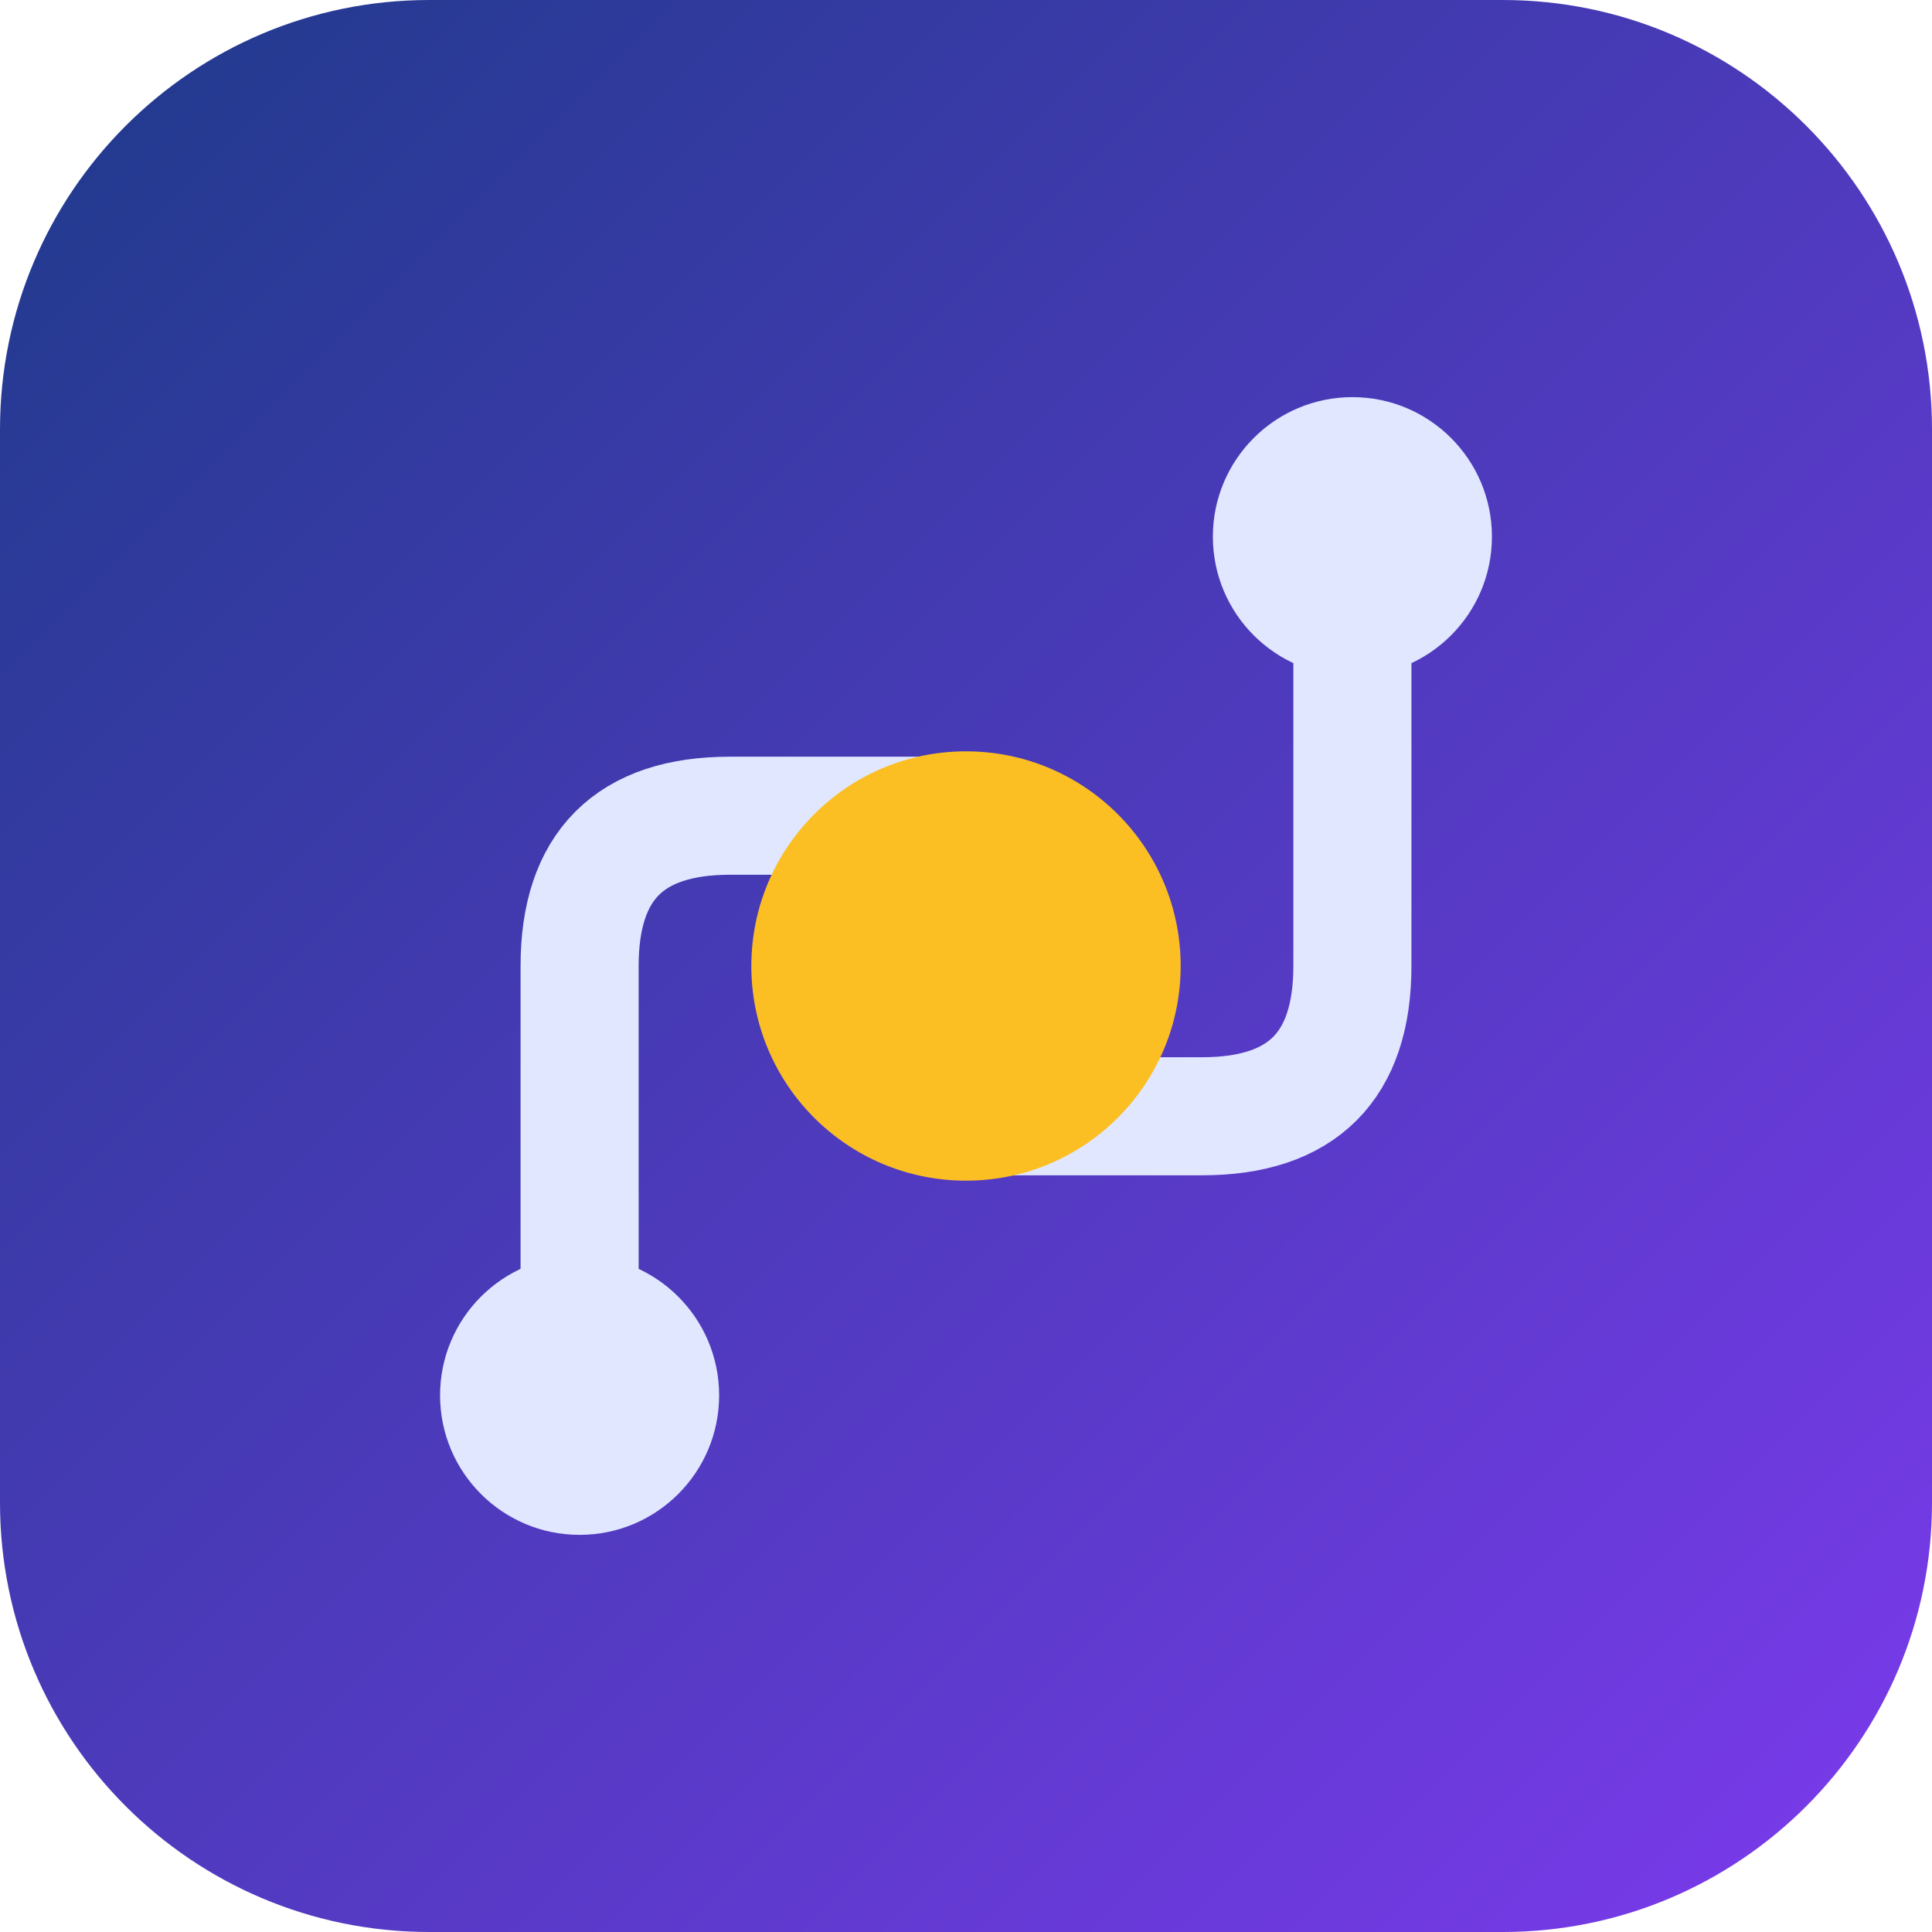
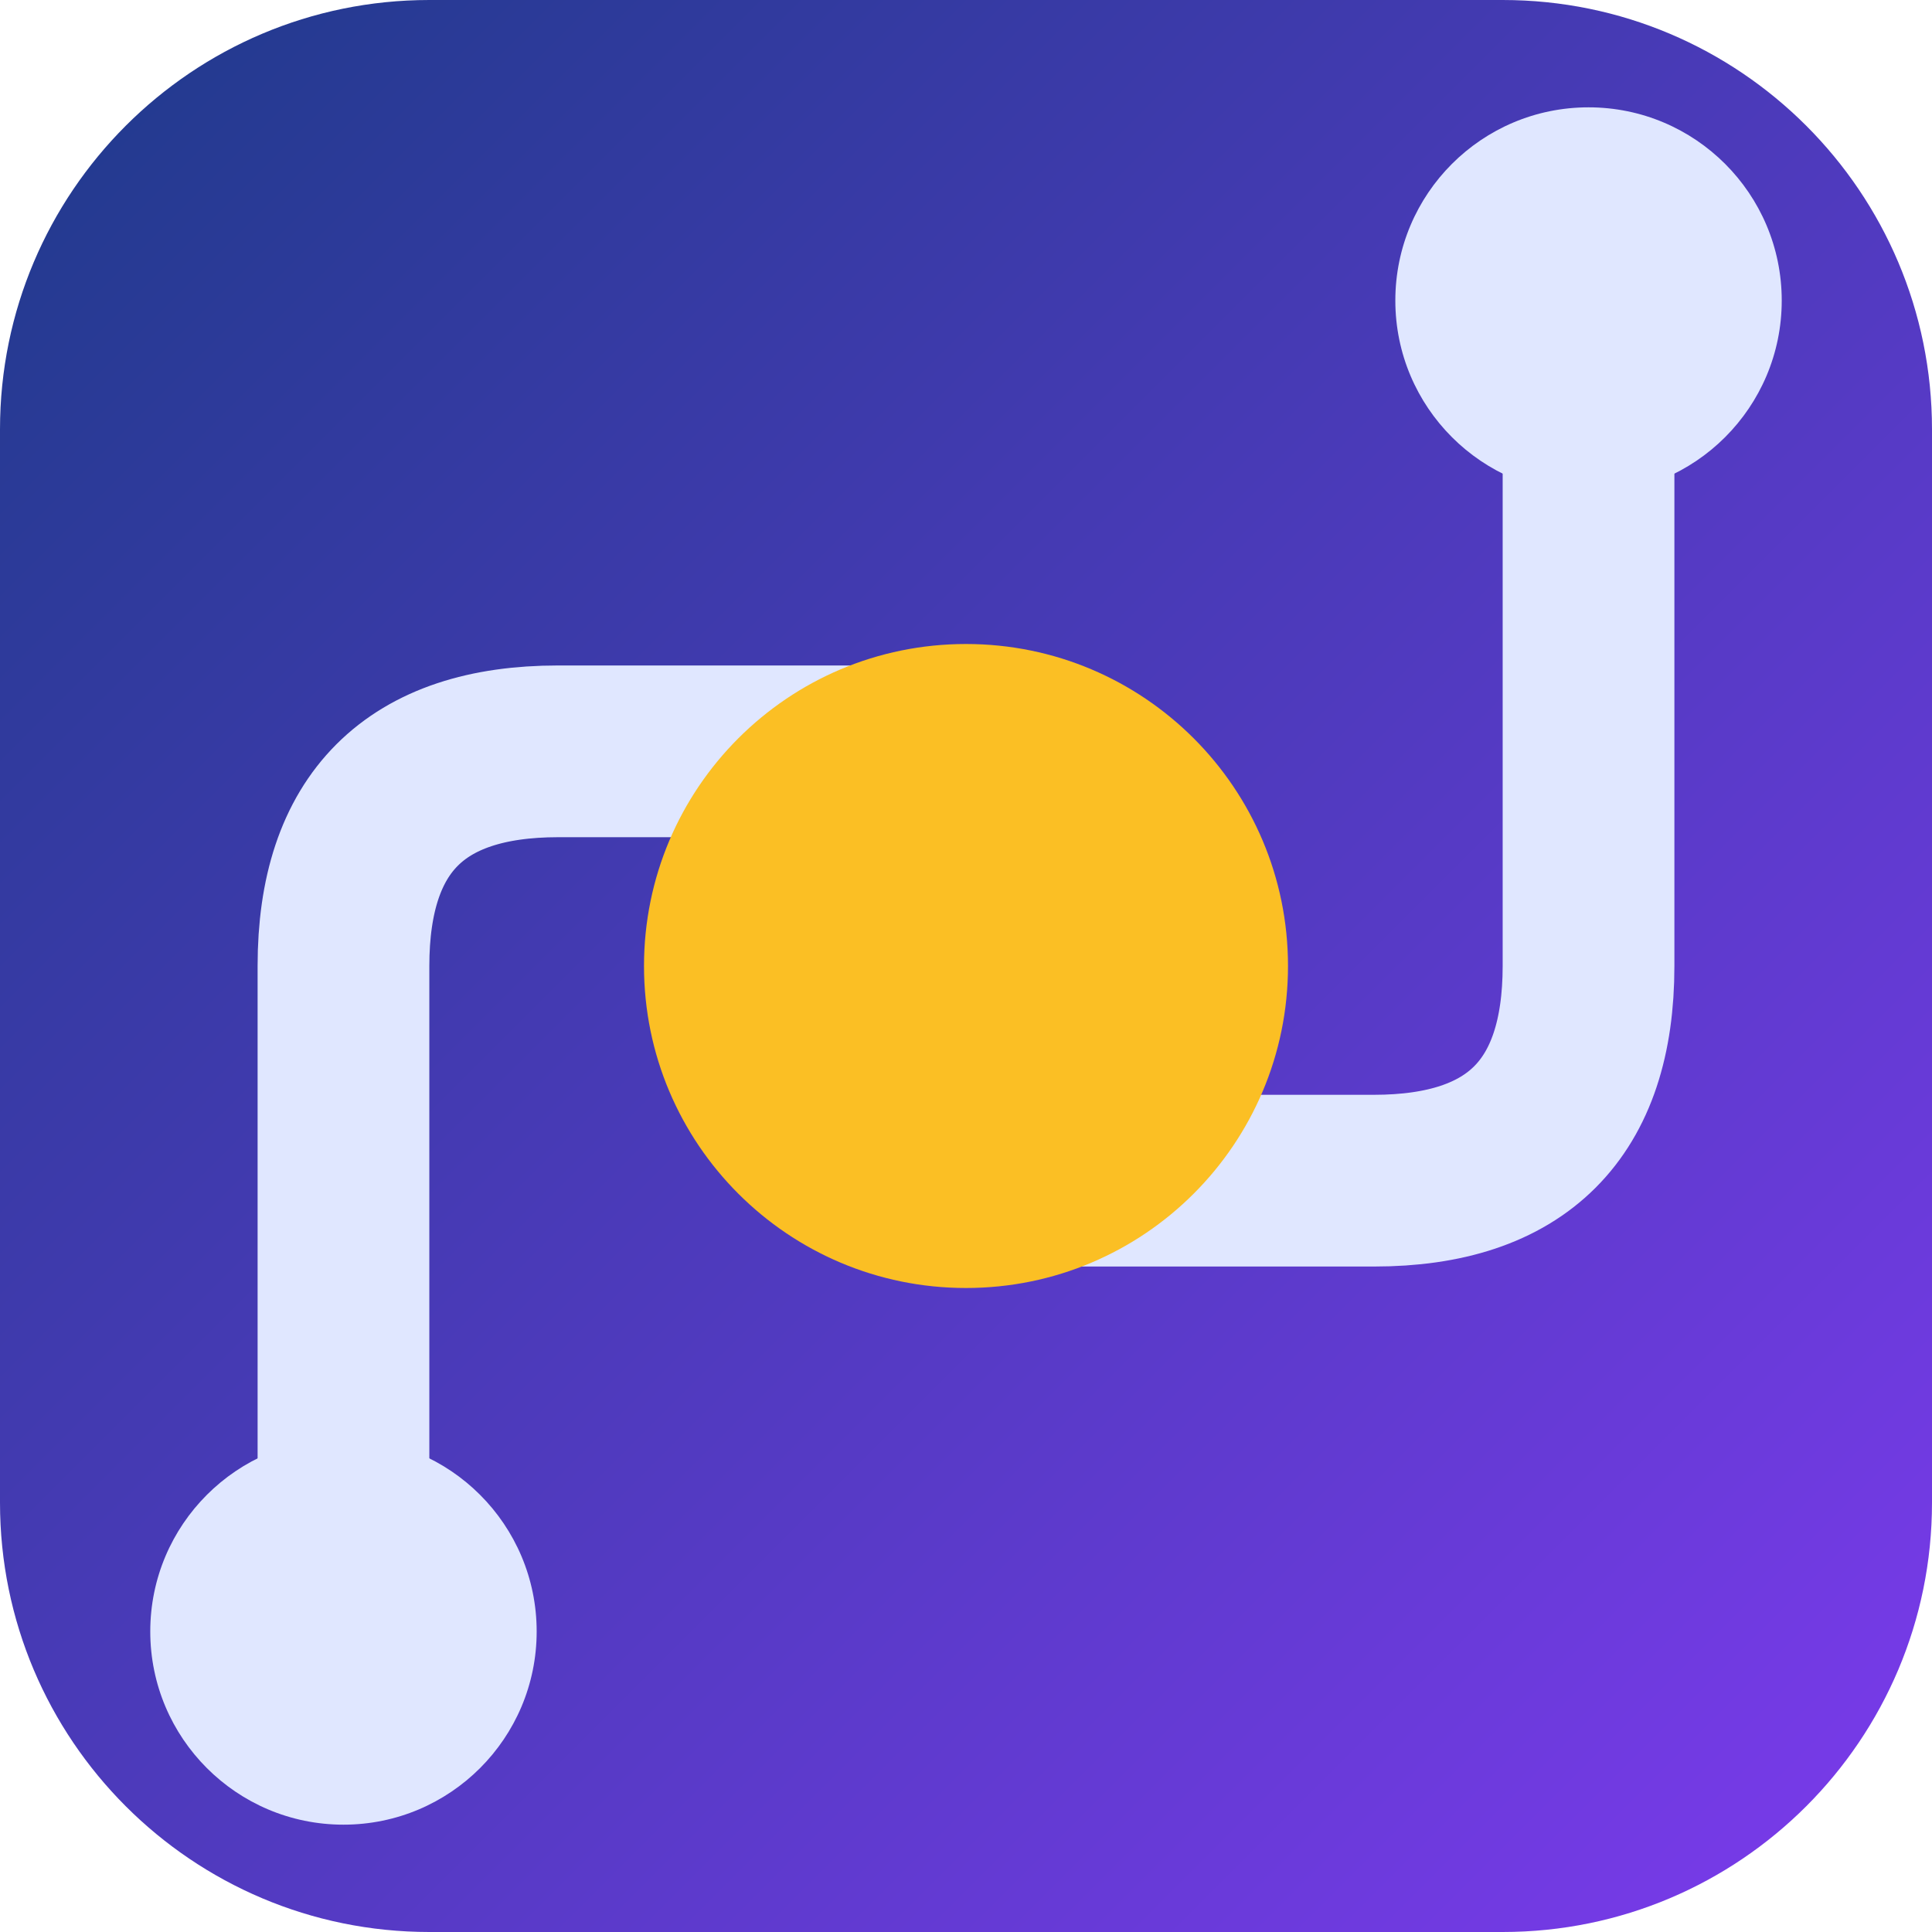
<svg xmlns="http://www.w3.org/2000/svg" width="180" height="180" viewBox="0 0 180 180" fill="none">
  <defs>
    <linearGradient id="bg" x1="0" y1="0" x2="180" y2="180" gradientUnits="userSpaceOnUse">
      <stop offset="0" stop-color="#1E3A8A" />
      <stop offset="1" stop-color="#7C3AED" />
    </linearGradient>
  </defs>
  <rect width="180" height="180" rx="40" fill="url(#bg)" />
-   <g stroke="#E0E7FF" stroke-width="11" stroke-linecap="round" fill="none">
-     <path d="M 54 130 V 90 Q 54 76 68 76 H 90" />
-     <path d="M 126 50 V 90 Q 126 104 112 104 H 90" />
+   <g stroke="#E0E7FF" stroke-width="16" stroke-linecap="round" fill="none">
+     <path d="M 32 152 V 90 Q 32 70 52 70 H 90" />
+     <path d="M 148 28 V 90 Q 148 110 128 110 H 90" />
  </g>
-   <circle cx="54" cy="130" r="13" fill="#E0E7FF" />
-   <circle cx="126" cy="50" r="13" fill="#E0E7FF" />
-   <circle cx="90" cy="90" r="20" fill="#FBBF24" />
+   <circle cx="32" cy="152" r="18" fill="#E0E7FF" />
+   <circle cx="148" cy="28" r="18" fill="#E0E7FF" />
+   <circle cx="90" cy="90" r="30" fill="#FBBF24" />
</svg>
